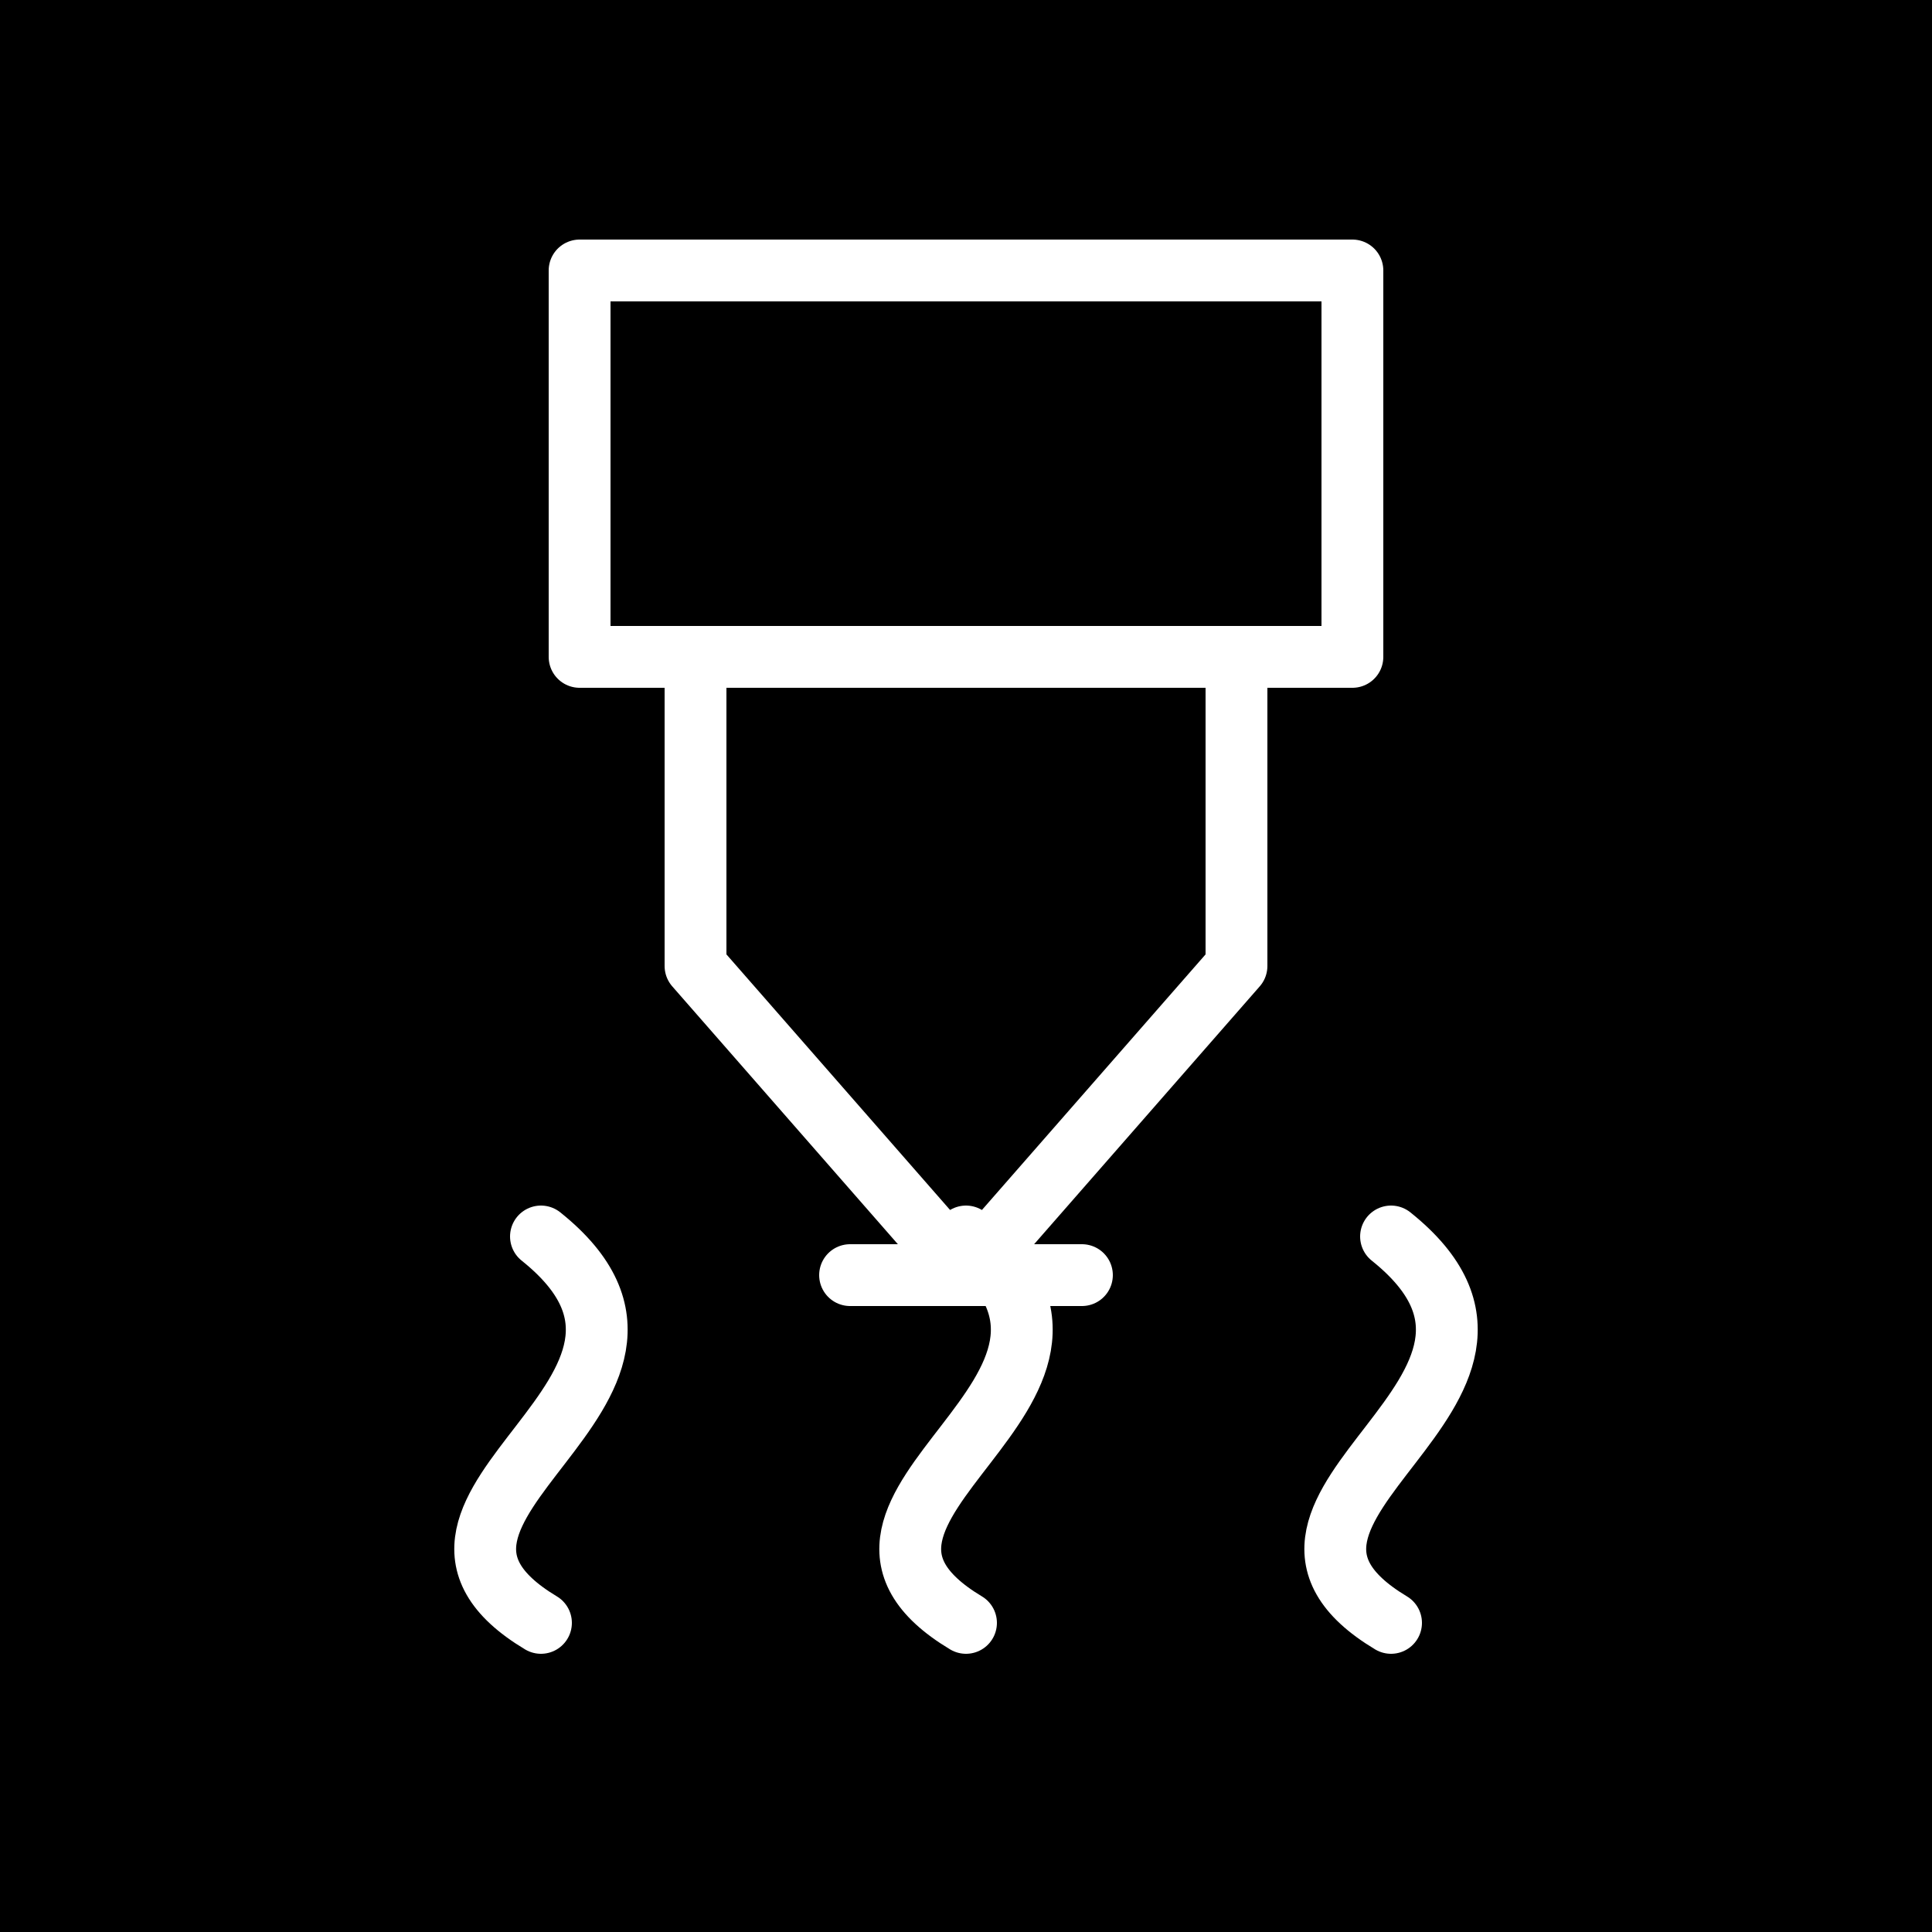
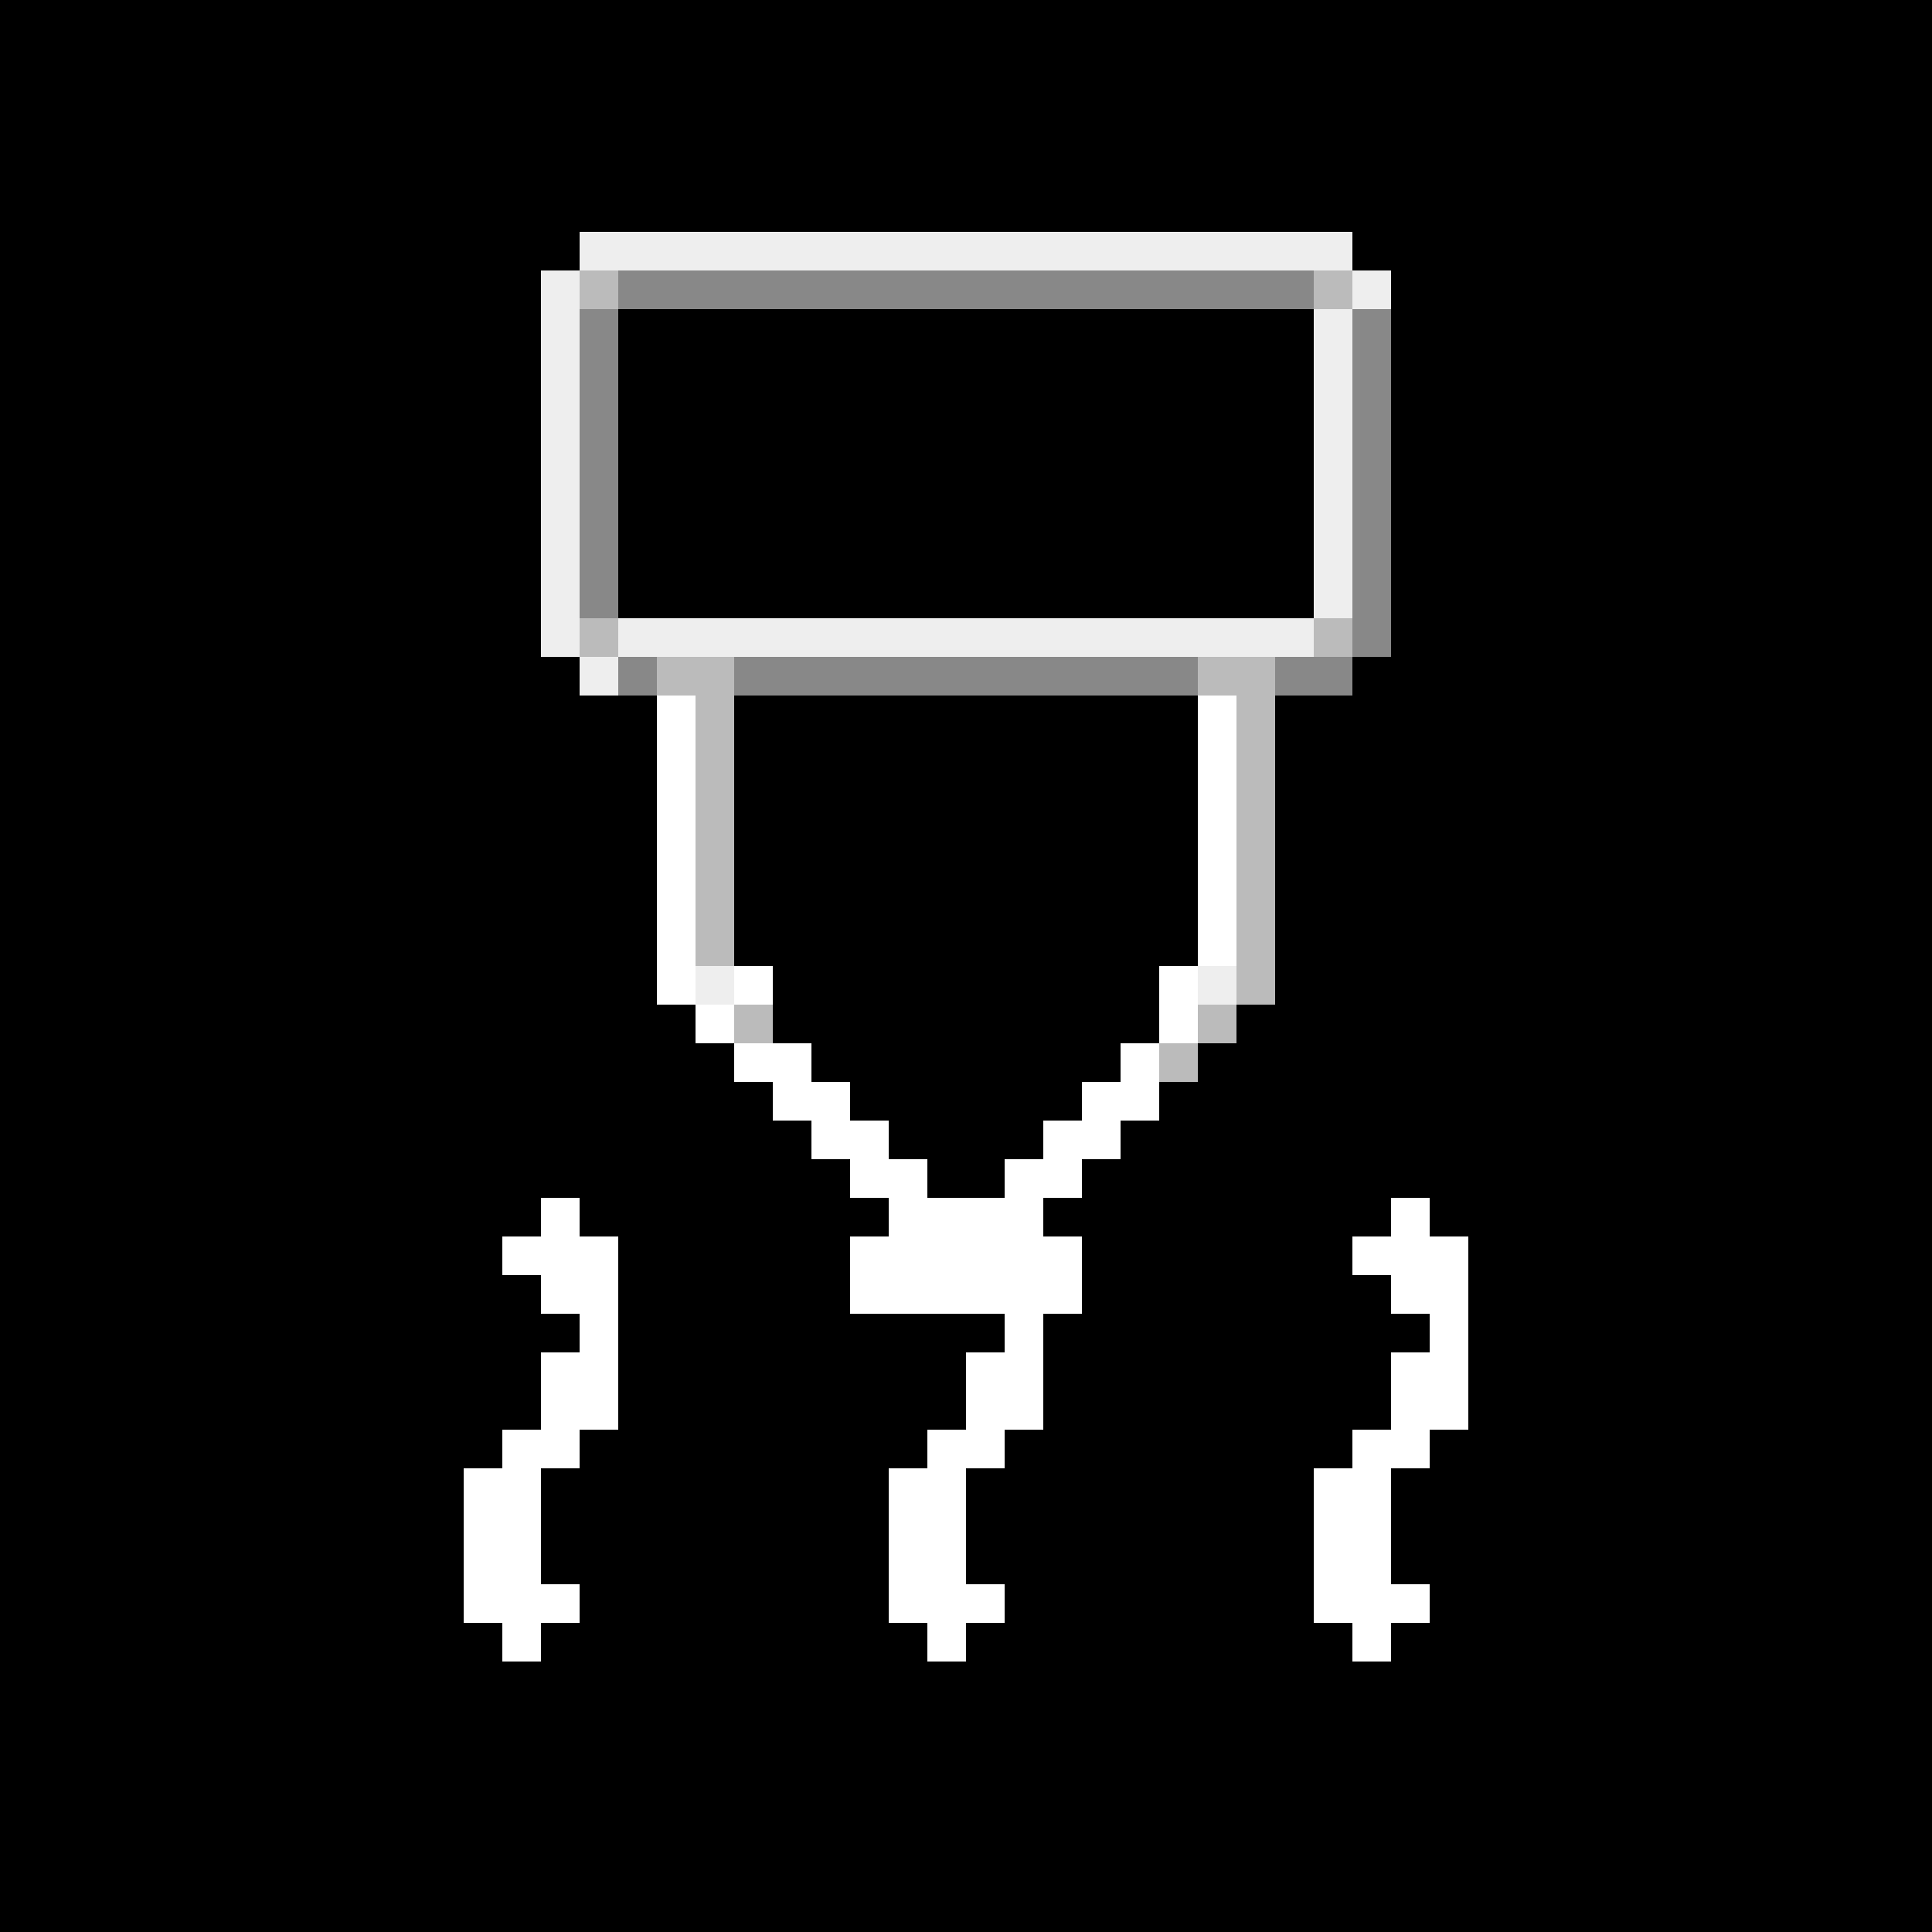
- <svg xmlns="http://www.w3.org/2000/svg" viewBox="0 0 50 50" width="50" height="50" color="white">
+ <svg xmlns="http://www.w3.org/2000/svg" width="50" height="50" viewBox="0 0 50 50" shape-rendering="crispEdges">
  <rect width="50" height="50" fill="black" />
  <g opacity="1">
-     <g fill="none" stroke="currentColor" stroke-width="1.6" stroke-linecap="round" stroke-linejoin="round">
-       <rect x="15" y="7" width="20" height="10" fill="none" />
-       <path d="M18 17v8l7 8 7-8v-8M22 33h6" fill="none" />
-       <path d="M14 42c-5-3 5-6 0-10" fill="none" />
-       <path d="M25 42c-5-3 5-6 0-10" fill="none" />
-       <path d="M36 42c-5-3 5-6 0-10" fill="none" />
-     </g>
+     <path fill="#888888" d="M16 7h1v1h-1z M17 7h1v1h-1z M18 7h1v1h-1z M19 7h1v1h-1z M20 7h1v1h-1z M21 7h1v1h-1z M22 7h1v1h-1z M23 7h1v1h-1z M24 7h1v1h-1z M25 7h1v1h-1z M26 7h1v1h-1z M27 7h1v1h-1z M28 7h1v1h-1z M29 7h1v1h-1z M30 7h1v1h-1z M31 7h1v1h-1z M32 7h1v1h-1z M33 7h1v1h-1z M15 8h1v1h-1z M35 8h1v1h-1z M15 9h1v1h-1z M35 9h1v1h-1z M15 10h1v1h-1z M35 10h1v1h-1z M15 11h1v1h-1z M35 11h1v1h-1z M15 12h1v1h-1z M35 12h1v1h-1z M15 13h1v1h-1z M35 13h1v1h-1z M15 14h1v1h-1z M35 14h1v1h-1z M15 15h1v1h-1z M35 15h1v1h-1z M35 16h1v1h-1z M16 17h1v1h-1z M19 17h1v1h-1z M20 17h1v1h-1z M21 17h1v1h-1z M22 17h1v1h-1z M23 17h1v1h-1z M24 17h1v1h-1z M25 17h1v1h-1z M26 17h1v1h-1z M27 17h1v1h-1z M28 17h1v1h-1z M29 17h1v1h-1z M30 17h1v1h-1z M33 17h1v1h-1z M34 17h1v1h-1z" />
+     <path fill="#bbbbbb" d="M15 7h1v1h-1z M34 7h1v1h-1z M15 16h1v1h-1z M34 16h1v1h-1z M17 17h1v1h-1z M18 17h1v1h-1z M31 17h1v1h-1z M32 17h1v1h-1z M18 18h1v1h-1z M32 18h1v1h-1z M18 19h1v1h-1z M32 19h1v1h-1z M18 20h1v1h-1z M32 20h1v1h-1z M18 21h1v1h-1z M32 21h1v1h-1z M18 22h1v1h-1z M32 22h1v1h-1z M18 23h1v1h-1z M32 23h1v1h-1z M18 24h1v1h-1z M32 24h1v1h-1z M32 25h1v1h-1z M19 26h1v1h-1z M31 26h1v1h-1z M30 27h1v1h-1z" />
+     <path fill="#eeeeee" d="M15 6h1v1h-1z M16 6h1v1h-1z M17 6h1v1h-1z M18 6h1v1h-1z M19 6h1v1h-1z M20 6h1v1h-1z M21 6h1v1h-1z M22 6h1v1h-1z M23 6h1v1h-1z M24 6h1v1h-1z M25 6h1v1h-1z M26 6h1v1h-1z M27 6h1v1h-1z M28 6h1v1h-1z M29 6h1v1h-1z M30 6h1v1h-1z M31 6h1v1h-1z M32 6h1v1h-1z M33 6h1v1h-1z M34 6h1v1h-1z M14 7h1v1h-1z M35 7h1v1h-1z M14 8h1v1h-1z M34 8h1v1h-1z M14 9h1v1h-1z M34 9h1v1h-1z M14 10h1v1h-1z M34 10h1v1h-1z M14 11h1v1h-1z M34 11h1v1h-1z M14 12h1v1h-1z M34 12h1v1h-1z M14 13h1v1h-1z M34 13h1v1h-1z M14 14h1v1h-1z M34 14h1v1h-1z M14 15h1v1h-1z M34 15h1v1h-1z M14 16h1v1h-1z M16 16h1v1h-1z M17 16h1v1h-1z M18 16h1v1h-1z M19 16h1v1h-1z M20 16h1v1h-1z M21 16h1v1h-1z M22 16h1v1h-1z M23 16h1v1h-1z M24 16h1v1h-1z M25 16h1v1h-1z M26 16h1v1h-1z M27 16h1v1h-1z M28 16h1v1h-1z M29 16h1v1h-1z M30 16h1v1h-1z M31 16h1v1h-1z M32 16h1v1h-1z M33 16h1v1h-1z M15 17h1v1h-1z M18 25h1v1h-1z M31 25h1v1h-1z" />
+     <path fill="#ffffff" d="M17 18h1v1h-1z M31 18h1v1h-1z M17 19h1v1h-1z M31 19h1v1h-1z M17 20h1v1h-1z M31 20h1v1h-1z M17 21h1v1h-1z M31 21h1v1h-1z M17 22h1v1h-1z M31 22h1v1h-1z M17 23h1v1h-1z M31 23h1v1h-1z M17 24h1v1h-1z M31 24h1v1h-1z M17 25h1v1h-1z M19 25h1v1h-1z M30 25h1v1h-1z M18 26h1v1h-1z M30 26h1v1h-1z M19 27h1v1h-1z M20 27h1v1h-1z M29 27h1v1h-1z M20 28h1v1h-1z M21 28h1v1h-1z M28 28h1v1h-1z M29 28h1v1h-1z M21 29h1v1h-1z M22 29h1v1h-1z M27 29h1v1h-1z M28 29h1v1h-1z M22 30h1v1h-1z M23 30h1v1h-1z M26 30h1v1h-1z M27 30h1v1h-1z M14 31h1v1h-1z M23 31h1v1h-1z M24 31h1v1h-1z M25 31h1v1h-1z M26 31h1v1h-1z M36 31h1v1h-1z M13 32h1v1h-1z M14 32h1v1h-1z M15 32h1v1h-1z M22 32h1v1h-1z M23 32h1v1h-1z M24 32h1v1h-1z M25 32h1v1h-1z M26 32h1v1h-1z M27 32h1v1h-1z M35 32h1v1h-1z M36 32h1v1h-1z M37 32h1v1h-1z M14 33h1v1h-1z M15 33h1v1h-1z M22 33h1v1h-1z M23 33h1v1h-1z M24 33h1v1h-1z M25 33h1v1h-1z M26 33h1v1h-1z M27 33h1v1h-1z M36 33h1v1h-1z M37 33h1v1h-1z M15 34h1v1h-1z M26 34h1v1h-1z M37 34h1v1h-1z M14 35h1v1h-1z M15 35h1v1h-1z M25 35h1v1h-1z M26 35h1v1h-1z M36 35h1v1h-1z M37 35h1v1h-1z M14 36h1v1h-1z M15 36h1v1h-1z M25 36h1v1h-1z M26 36h1v1h-1z M36 36h1v1h-1z M37 36h1v1h-1z M13 37h1v1h-1z M14 37h1v1h-1z M24 37h1v1h-1z M25 37h1v1h-1z M35 37h1v1h-1z M36 37h1v1h-1z M12 38h1v1h-1z M13 38h1v1h-1z M23 38h1v1h-1z M24 38h1v1h-1z M34 38h1v1h-1z M35 38h1v1h-1z M12 39h1v1h-1z M13 39h1v1h-1z M23 39h1v1h-1z M24 39h1v1h-1z M34 39h1v1h-1z M35 39h1v1h-1z M12 40h1v1h-1z M13 40h1v1h-1z M23 40h1v1h-1z M24 40h1v1h-1z M34 40h1v1h-1z M35 40h1v1h-1z M12 41h1v1h-1z M13 41h1v1h-1z M14 41h1v1h-1z M23 41h1v1h-1z M24 41h1v1h-1z M25 41h1v1h-1z M34 41h1v1h-1z M35 41h1v1h-1z M36 41h1v1h-1z M13 42h1v1h-1z M24 42h1v1h-1z M35 42h1v1h-1z" />
    <animate attributeName="opacity" values="1;0;0;0;1" keyTimes="0;.25;.5;.75;1" dur="2s" repeatCount="indefinite" calcMode="discrete" />
  </g>
  <g opacity="0">
-     <g fill="none" stroke="currentColor" stroke-width="1.6" stroke-linecap="round" stroke-linejoin="round">
-       <rect x="15" y="7" width="20" height="10" fill="none" />
-       <path d="M18 17v8l7 8 7-8v-8M22 33h6" fill="none" />
-       <path d="M14 40c-5-3 5-6 0-10" fill="none" />
-       <path d="M25 40c-5-3 5-6 0-10" fill="none" />
-       <path d="M36 40c-5-3 5-6 0-10" fill="none" />
-     </g>
+     <path fill="#888888" d="M16 7h1v1h-1z M17 7h1v1h-1z M18 7h1v1h-1z M19 7h1v1h-1z M20 7h1v1h-1z M21 7h1v1h-1z M22 7h1v1h-1z M23 7h1v1h-1z M24 7h1v1h-1z M25 7h1v1h-1z M26 7h1v1h-1z M27 7h1v1h-1z M28 7h1v1h-1z M29 7h1v1h-1z M30 7h1v1h-1z M31 7h1v1h-1z M32 7h1v1h-1z M33 7h1v1h-1z M15 8h1v1h-1z M35 8h1v1h-1z M15 9h1v1h-1z M35 9h1v1h-1z M15 10h1v1h-1z M35 10h1v1h-1z M15 11h1v1h-1z M35 11h1v1h-1z M15 12h1v1h-1z M35 12h1v1h-1z M15 13h1v1h-1z M35 13h1v1h-1z M15 14h1v1h-1z M35 14h1v1h-1z M15 15h1v1h-1z M35 15h1v1h-1z M35 16h1v1h-1z M16 17h1v1h-1z M19 17h1v1h-1z M20 17h1v1h-1z M21 17h1v1h-1z M22 17h1v1h-1z M23 17h1v1h-1z M24 17h1v1h-1z M25 17h1v1h-1z M26 17h1v1h-1z M27 17h1v1h-1z M28 17h1v1h-1z M29 17h1v1h-1z M30 17h1v1h-1z M33 17h1v1h-1z M34 17h1v1h-1z" />
+     <path fill="#bbbbbb" d="M15 7h1v1h-1z M34 7h1v1h-1z M15 16h1v1h-1z M34 16h1v1h-1z M17 17h1v1h-1z M18 17h1v1h-1z M31 17h1v1h-1z M32 17h1v1h-1z M18 18h1v1h-1z M32 18h1v1h-1z M18 19h1v1h-1z M32 19h1v1h-1z M18 20h1v1h-1z M32 20h1v1h-1z M18 21h1v1h-1z M32 21h1v1h-1z M18 22h1v1h-1z M32 22h1v1h-1z M18 23h1v1h-1z M32 23h1v1h-1z M18 24h1v1h-1z M32 24h1v1h-1z M32 25h1v1h-1z M19 26h1v1h-1z M31 26h1v1h-1z M30 27h1v1h-1z" />
+     <path fill="#eeeeee" d="M15 6h1v1h-1z M16 6h1v1h-1z M17 6h1v1h-1z M18 6h1v1h-1z M19 6h1v1h-1z M20 6h1v1h-1z M21 6h1v1h-1z M22 6h1v1h-1z M23 6h1v1h-1z M24 6h1v1h-1z M25 6h1v1h-1z M26 6h1v1h-1z M27 6h1v1h-1z M28 6h1v1h-1z M29 6h1v1h-1z M30 6h1v1h-1z M31 6h1v1h-1z M32 6h1v1h-1z M33 6h1v1h-1z M34 6h1v1h-1z M14 7h1v1h-1z M35 7h1v1h-1z M14 8h1v1h-1z M34 8h1v1h-1z M14 9h1v1h-1z M34 9h1v1h-1z M14 10h1v1h-1z M34 10h1v1h-1z M14 11h1v1h-1z M34 11h1v1h-1z M14 12h1v1h-1z M34 12h1v1h-1z M14 13h1v1h-1z M34 13h1v1h-1z M14 14h1v1h-1z M34 14h1v1h-1z M14 15h1v1h-1z M34 15h1v1h-1z M14 16h1v1h-1z M16 16h1v1h-1z M17 16h1v1h-1z M18 16h1v1h-1z M19 16h1v1h-1z M20 16h1v1h-1z M21 16h1v1h-1z M22 16h1v1h-1z M23 16h1v1h-1z M24 16h1v1h-1z M25 16h1v1h-1z M26 16h1v1h-1z M27 16h1v1h-1z M28 16h1v1h-1z M29 16h1v1h-1z M30 16h1v1h-1z M31 16h1v1h-1z M32 16h1v1h-1z M33 16h1v1h-1z M15 17h1v1h-1z M18 25h1v1h-1z M31 25h1v1h-1z" />
+     <path fill="#ffffff" d="M17 18h1v1h-1z M31 18h1v1h-1z M17 19h1v1h-1z M31 19h1v1h-1z M17 20h1v1h-1z M31 20h1v1h-1z M17 21h1v1h-1z M31 21h1v1h-1z M17 22h1v1h-1z M31 22h1v1h-1z M17 23h1v1h-1z M31 23h1v1h-1z M17 24h1v1h-1z M31 24h1v1h-1z M17 25h1v1h-1z M19 25h1v1h-1z M30 25h1v1h-1z M18 26h1v1h-1z M30 26h1v1h-1z M19 27h1v1h-1z M20 27h1v1h-1z M29 27h1v1h-1z M20 28h1v1h-1z M21 28h1v1h-1z M28 28h1v1h-1z M29 28h1v1h-1z M14 29h1v1h-1z M21 29h1v1h-1z M22 29h1v1h-1z M25 29h1v1h-1z M27 29h1v1h-1z M28 29h1v1h-1z M36 29h1v1h-1z M13 30h1v1h-1z M14 30h1v1h-1z M15 30h1v1h-1z M22 30h1v1h-1z M23 30h1v1h-1z M24 30h1v1h-1z M25 30h1v1h-1z M26 30h1v1h-1z M27 30h1v1h-1z M35 30h1v1h-1z M36 30h1v1h-1z M37 30h1v1h-1z M14 31h1v1h-1z M15 31h1v1h-1z M23 31h1v1h-1z M24 31h1v1h-1z M25 31h1v1h-1z M26 31h1v1h-1z M36 31h1v1h-1z M37 31h1v1h-1z M15 32h1v1h-1z M22 32h1v1h-1z M23 32h1v1h-1z M24 32h1v1h-1z M25 32h1v1h-1z M26 32h1v1h-1z M27 32h1v1h-1z M37 32h1v1h-1z M14 33h1v1h-1z M15 33h1v1h-1z M22 33h1v1h-1z M23 33h1v1h-1z M24 33h1v1h-1z M25 33h1v1h-1z M26 33h1v1h-1z M27 33h1v1h-1z M36 33h1v1h-1z M37 33h1v1h-1z M14 34h1v1h-1z M15 34h1v1h-1z M25 34h1v1h-1z M26 34h1v1h-1z M36 34h1v1h-1z M37 34h1v1h-1z M13 35h1v1h-1z M14 35h1v1h-1z M24 35h1v1h-1z M25 35h1v1h-1z M35 35h1v1h-1z M36 35h1v1h-1z M12 36h1v1h-1z M13 36h1v1h-1z M23 36h1v1h-1z M24 36h1v1h-1z M34 36h1v1h-1z M35 36h1v1h-1z M12 37h1v1h-1z M13 37h1v1h-1z M23 37h1v1h-1z M24 37h1v1h-1z M34 37h1v1h-1z M35 37h1v1h-1z M12 38h1v1h-1z M13 38h1v1h-1z M23 38h1v1h-1z M24 38h1v1h-1z M34 38h1v1h-1z M35 38h1v1h-1z M12 39h1v1h-1z M13 39h1v1h-1z M14 39h1v1h-1z M23 39h1v1h-1z M24 39h1v1h-1z M25 39h1v1h-1z M34 39h1v1h-1z M35 39h1v1h-1z M36 39h1v1h-1z M13 40h1v1h-1z M24 40h1v1h-1z M35 40h1v1h-1z" />
    <animate attributeName="opacity" values="0;1;0;0;0" keyTimes="0;.25;.5;.75;1" dur="2s" repeatCount="indefinite" calcMode="discrete" />
  </g>
  <g opacity="0">
-     <g fill="none" stroke="currentColor" stroke-width="1.6" stroke-linecap="round" stroke-linejoin="round">
-       <rect x="15" y="7" width="20" height="10" fill="none" />
-       <path d="M18 17v8l7 8 7-8v-8M22 33h6" fill="none" />
-       <path d="M14 38c-5-3 5-6 0-10" fill="none" />
-       <path d="M25 38c-5-3 5-6 0-10" fill="none" />
-       <path d="M36 38c-5-3 5-6 0-10" fill="none" />
-     </g>
+     <path fill="#888888" d="M16 7h1v1h-1z M17 7h1v1h-1z M18 7h1v1h-1z M19 7h1v1h-1z M20 7h1v1h-1z M21 7h1v1h-1z M22 7h1v1h-1z M23 7h1v1h-1z M24 7h1v1h-1z M25 7h1v1h-1z M26 7h1v1h-1z M27 7h1v1h-1z M28 7h1v1h-1z M29 7h1v1h-1z M30 7h1v1h-1z M31 7h1v1h-1z M32 7h1v1h-1z M33 7h1v1h-1z M15 8h1v1h-1z M35 8h1v1h-1z M15 9h1v1h-1z M35 9h1v1h-1z M15 10h1v1h-1z M35 10h1v1h-1z M15 11h1v1h-1z M35 11h1v1h-1z M15 12h1v1h-1z M35 12h1v1h-1z M15 13h1v1h-1z M35 13h1v1h-1z M15 14h1v1h-1z M35 14h1v1h-1z M15 15h1v1h-1z M35 15h1v1h-1z M35 16h1v1h-1z M16 17h1v1h-1z M19 17h1v1h-1z M20 17h1v1h-1z M21 17h1v1h-1z M22 17h1v1h-1z M23 17h1v1h-1z M24 17h1v1h-1z M25 17h1v1h-1z M26 17h1v1h-1z M27 17h1v1h-1z M28 17h1v1h-1z M29 17h1v1h-1z M30 17h1v1h-1z M33 17h1v1h-1z M34 17h1v1h-1z" />
+     <path fill="#bbbbbb" d="M15 7h1v1h-1z M34 7h1v1h-1z M15 16h1v1h-1z M34 16h1v1h-1z M17 17h1v1h-1z M18 17h1v1h-1z M31 17h1v1h-1z M32 17h1v1h-1z M18 18h1v1h-1z M32 18h1v1h-1z M18 19h1v1h-1z M32 19h1v1h-1z M18 20h1v1h-1z M32 20h1v1h-1z M18 21h1v1h-1z M32 21h1v1h-1z M18 22h1v1h-1z M32 22h1v1h-1z M18 23h1v1h-1z M32 23h1v1h-1z M18 24h1v1h-1z M32 24h1v1h-1z M32 25h1v1h-1z M19 26h1v1h-1z M31 26h1v1h-1z M30 27h1v1h-1z" />
+     <path fill="#eeeeee" d="M15 6h1v1h-1z M16 6h1v1h-1z M17 6h1v1h-1z M18 6h1v1h-1z M19 6h1v1h-1z M20 6h1v1h-1z M21 6h1v1h-1z M22 6h1v1h-1z M23 6h1v1h-1z M24 6h1v1h-1z M25 6h1v1h-1z M26 6h1v1h-1z M27 6h1v1h-1z M28 6h1v1h-1z M29 6h1v1h-1z M30 6h1v1h-1z M31 6h1v1h-1z M32 6h1v1h-1z M33 6h1v1h-1z M34 6h1v1h-1z M14 7h1v1h-1z M35 7h1v1h-1z M14 8h1v1h-1z M34 8h1v1h-1z M14 9h1v1h-1z M34 9h1v1h-1z M14 10h1v1h-1z M34 10h1v1h-1z M14 11h1v1h-1z M34 11h1v1h-1z M14 12h1v1h-1z M34 12h1v1h-1z M14 13h1v1h-1z M34 13h1v1h-1z M14 14h1v1h-1z M34 14h1v1h-1z M14 15h1v1h-1z M34 15h1v1h-1z M14 16h1v1h-1z M16 16h1v1h-1z M17 16h1v1h-1z M18 16h1v1h-1z M19 16h1v1h-1z M20 16h1v1h-1z M21 16h1v1h-1z M22 16h1v1h-1z M23 16h1v1h-1z M24 16h1v1h-1z M25 16h1v1h-1z M26 16h1v1h-1z M27 16h1v1h-1z M28 16h1v1h-1z M29 16h1v1h-1z M30 16h1v1h-1z M31 16h1v1h-1z M32 16h1v1h-1z M33 16h1v1h-1z M15 17h1v1h-1z M18 25h1v1h-1z M31 25h1v1h-1z" />
+     <path fill="#ffffff" d="M17 18h1v1h-1z M31 18h1v1h-1z M17 19h1v1h-1z M31 19h1v1h-1z M17 20h1v1h-1z M31 20h1v1h-1z M17 21h1v1h-1z M31 21h1v1h-1z M17 22h1v1h-1z M31 22h1v1h-1z M17 23h1v1h-1z M31 23h1v1h-1z M17 24h1v1h-1z M31 24h1v1h-1z M17 25h1v1h-1z M19 25h1v1h-1z M30 25h1v1h-1z M18 26h1v1h-1z M30 26h1v1h-1z M14 27h1v1h-1z M19 27h1v1h-1z M20 27h1v1h-1z M25 27h1v1h-1z M29 27h1v1h-1z M36 27h1v1h-1z M13 28h1v1h-1z M14 28h1v1h-1z M15 28h1v1h-1z M20 28h1v1h-1z M21 28h1v1h-1z M24 28h1v1h-1z M25 28h1v1h-1z M26 28h1v1h-1z M28 28h1v1h-1z M29 28h1v1h-1z M35 28h1v1h-1z M36 28h1v1h-1z M37 28h1v1h-1z M14 29h1v1h-1z M15 29h1v1h-1z M21 29h1v1h-1z M22 29h1v1h-1z M25 29h1v1h-1z M26 29h1v1h-1z M27 29h1v1h-1z M28 29h1v1h-1z M36 29h1v1h-1z M37 29h1v1h-1z M15 30h1v1h-1z M22 30h1v1h-1z M23 30h1v1h-1z M26 30h1v1h-1z M27 30h1v1h-1z M37 30h1v1h-1z M14 31h1v1h-1z M15 31h1v1h-1z M23 31h1v1h-1z M24 31h1v1h-1z M25 31h1v1h-1z M26 31h1v1h-1z M36 31h1v1h-1z M37 31h1v1h-1z M14 32h1v1h-1z M15 32h1v1h-1z M22 32h1v1h-1z M23 32h1v1h-1z M24 32h1v1h-1z M25 32h1v1h-1z M26 32h1v1h-1z M27 32h1v1h-1z M36 32h1v1h-1z M37 32h1v1h-1z M13 33h1v1h-1z M14 33h1v1h-1z M22 33h1v1h-1z M23 33h1v1h-1z M24 33h1v1h-1z M25 33h1v1h-1z M26 33h1v1h-1z M27 33h1v1h-1z M35 33h1v1h-1z M36 33h1v1h-1z M12 34h1v1h-1z M13 34h1v1h-1z M23 34h1v1h-1z M24 34h1v1h-1z M34 34h1v1h-1z M35 34h1v1h-1z M12 35h1v1h-1z M13 35h1v1h-1z M23 35h1v1h-1z M24 35h1v1h-1z M34 35h1v1h-1z M35 35h1v1h-1z M12 36h1v1h-1z M13 36h1v1h-1z M23 36h1v1h-1z M24 36h1v1h-1z M34 36h1v1h-1z M35 36h1v1h-1z M12 37h1v1h-1z M13 37h1v1h-1z M14 37h1v1h-1z M23 37h1v1h-1z M24 37h1v1h-1z M25 37h1v1h-1z M34 37h1v1h-1z M35 37h1v1h-1z M36 37h1v1h-1z M13 38h1v1h-1z M24 38h1v1h-1z M35 38h1v1h-1z" />
    <animate attributeName="opacity" values="0;0;1;0;0" keyTimes="0;.25;.5;.75;1" dur="2s" repeatCount="indefinite" calcMode="discrete" />
  </g>
  <g opacity="0">
-     <g fill="none" stroke="currentColor" stroke-width="1.6" stroke-linecap="round" stroke-linejoin="round">
-       <rect x="15" y="7" width="20" height="10" fill="none" />
-       <path d="M18 17v8l7 8 7-8v-8M22 33h6" fill="none" />
-       <path d="M14 36c-5-3 5-6 0-10" fill="none" />
-       <path d="M25 36c-5-3 5-6 0-10" fill="none" />
-       <path d="M36 36c-5-3 5-6 0-10" fill="none" />
-     </g>
+     <path fill="#888888" d="M16 7h1v1h-1z M17 7h1v1h-1z M18 7h1v1h-1z M19 7h1v1h-1z M20 7h1v1h-1z M21 7h1v1h-1z M22 7h1v1h-1z M23 7h1v1h-1z M24 7h1v1h-1z M25 7h1v1h-1z M26 7h1v1h-1z M27 7h1v1h-1z M28 7h1v1h-1z M29 7h1v1h-1z M30 7h1v1h-1z M31 7h1v1h-1z M32 7h1v1h-1z M33 7h1v1h-1z M15 8h1v1h-1z M35 8h1v1h-1z M15 9h1v1h-1z M35 9h1v1h-1z M15 10h1v1h-1z M35 10h1v1h-1z M15 11h1v1h-1z M35 11h1v1h-1z M15 12h1v1h-1z M35 12h1v1h-1z M15 13h1v1h-1z M35 13h1v1h-1z M15 14h1v1h-1z M35 14h1v1h-1z M15 15h1v1h-1z M35 15h1v1h-1z M35 16h1v1h-1z M16 17h1v1h-1z M19 17h1v1h-1z M20 17h1v1h-1z M21 17h1v1h-1z M22 17h1v1h-1z M23 17h1v1h-1z M24 17h1v1h-1z M25 17h1v1h-1z M26 17h1v1h-1z M27 17h1v1h-1z M28 17h1v1h-1z M29 17h1v1h-1z M30 17h1v1h-1z M33 17h1v1h-1z M34 17h1v1h-1z" />
+     <path fill="#bbbbbb" d="M15 7h1v1h-1z M34 7h1v1h-1z M15 16h1v1h-1z M34 16h1v1h-1z M17 17h1v1h-1z M18 17h1v1h-1z M31 17h1v1h-1z M32 17h1v1h-1z M18 18h1v1h-1z M32 18h1v1h-1z M18 19h1v1h-1z M32 19h1v1h-1z M18 20h1v1h-1z M32 20h1v1h-1z M18 21h1v1h-1z M32 21h1v1h-1z M18 22h1v1h-1z M32 22h1v1h-1z M18 23h1v1h-1z M32 23h1v1h-1z M18 24h1v1h-1z M32 24h1v1h-1z M32 25h1v1h-1z M19 26h1v1h-1z M31 26h1v1h-1z M30 27h1v1h-1z" />
+     <path fill="#eeeeee" d="M15 6h1v1h-1z M16 6h1v1h-1z M17 6h1v1h-1z M18 6h1v1h-1z M19 6h1v1h-1z M20 6h1v1h-1z M21 6h1v1h-1z M22 6h1v1h-1z M23 6h1v1h-1z M24 6h1v1h-1z M25 6h1v1h-1z M26 6h1v1h-1z M27 6h1v1h-1z M28 6h1v1h-1z M29 6h1v1h-1z M30 6h1v1h-1z M31 6h1v1h-1z M32 6h1v1h-1z M33 6h1v1h-1z M34 6h1v1h-1z M14 7h1v1h-1z M35 7h1v1h-1z M14 8h1v1h-1z M34 8h1v1h-1z M14 9h1v1h-1z M34 9h1v1h-1z M14 10h1v1h-1z M34 10h1v1h-1z M14 11h1v1h-1z M34 11h1v1h-1z M14 12h1v1h-1z M34 12h1v1h-1z M14 13h1v1h-1z M34 13h1v1h-1z M14 14h1v1h-1z M34 14h1v1h-1z M14 15h1v1h-1z M34 15h1v1h-1z M14 16h1v1h-1z M16 16h1v1h-1z M17 16h1v1h-1z M18 16h1v1h-1z M19 16h1v1h-1z M20 16h1v1h-1z M21 16h1v1h-1z M22 16h1v1h-1z M23 16h1v1h-1z M24 16h1v1h-1z M25 16h1v1h-1z M26 16h1v1h-1z M27 16h1v1h-1z M28 16h1v1h-1z M29 16h1v1h-1z M30 16h1v1h-1z M31 16h1v1h-1z M32 16h1v1h-1z M33 16h1v1h-1z M15 17h1v1h-1z M18 25h1v1h-1z M31 25h1v1h-1z" />
+     <path fill="#ffffff" d="M17 18h1v1h-1z M31 18h1v1h-1z M17 19h1v1h-1z M31 19h1v1h-1z M17 20h1v1h-1z M31 20h1v1h-1z M17 21h1v1h-1z M31 21h1v1h-1z M17 22h1v1h-1z M31 22h1v1h-1z M17 23h1v1h-1z M31 23h1v1h-1z M17 24h1v1h-1z M31 24h1v1h-1z M14 25h1v1h-1z M17 25h1v1h-1z M19 25h1v1h-1z M25 25h1v1h-1z M30 25h1v1h-1z M36 25h1v1h-1z M13 26h1v1h-1z M14 26h1v1h-1z M15 26h1v1h-1z M18 26h1v1h-1z M24 26h1v1h-1z M25 26h1v1h-1z M26 26h1v1h-1z M30 26h1v1h-1z M35 26h1v1h-1z M36 26h1v1h-1z M37 26h1v1h-1z M14 27h1v1h-1z M15 27h1v1h-1z M19 27h1v1h-1z M20 27h1v1h-1z M25 27h1v1h-1z M26 27h1v1h-1z M29 27h1v1h-1z M36 27h1v1h-1z M37 27h1v1h-1z M15 28h1v1h-1z M20 28h1v1h-1z M21 28h1v1h-1z M26 28h1v1h-1z M28 28h1v1h-1z M29 28h1v1h-1z M37 28h1v1h-1z M14 29h1v1h-1z M15 29h1v1h-1z M21 29h1v1h-1z M22 29h1v1h-1z M25 29h1v1h-1z M26 29h1v1h-1z M27 29h1v1h-1z M28 29h1v1h-1z M36 29h1v1h-1z M37 29h1v1h-1z M14 30h1v1h-1z M15 30h1v1h-1z M22 30h1v1h-1z M23 30h1v1h-1z M25 30h1v1h-1z M26 30h1v1h-1z M27 30h1v1h-1z M36 30h1v1h-1z M37 30h1v1h-1z M13 31h1v1h-1z M14 31h1v1h-1z M23 31h1v1h-1z M24 31h1v1h-1z M25 31h1v1h-1z M26 31h1v1h-1z M35 31h1v1h-1z M36 31h1v1h-1z M12 32h1v1h-1z M13 32h1v1h-1z M22 32h1v1h-1z M23 32h1v1h-1z M24 32h1v1h-1z M25 32h1v1h-1z M26 32h1v1h-1z M27 32h1v1h-1z M34 32h1v1h-1z M35 32h1v1h-1z M12 33h1v1h-1z M13 33h1v1h-1z M22 33h1v1h-1z M23 33h1v1h-1z M24 33h1v1h-1z M25 33h1v1h-1z M26 33h1v1h-1z M27 33h1v1h-1z M34 33h1v1h-1z M35 33h1v1h-1z M12 34h1v1h-1z M13 34h1v1h-1z M23 34h1v1h-1z M24 34h1v1h-1z M34 34h1v1h-1z M35 34h1v1h-1z M12 35h1v1h-1z M13 35h1v1h-1z M14 35h1v1h-1z M23 35h1v1h-1z M24 35h1v1h-1z M25 35h1v1h-1z M34 35h1v1h-1z M35 35h1v1h-1z M36 35h1v1h-1z M13 36h1v1h-1z M24 36h1v1h-1z M35 36h1v1h-1z" />
    <animate attributeName="opacity" values="0;0;0;1;0" keyTimes="0;.25;.5;.75;1" dur="2s" repeatCount="indefinite" calcMode="discrete" />
  </g>
</svg>
